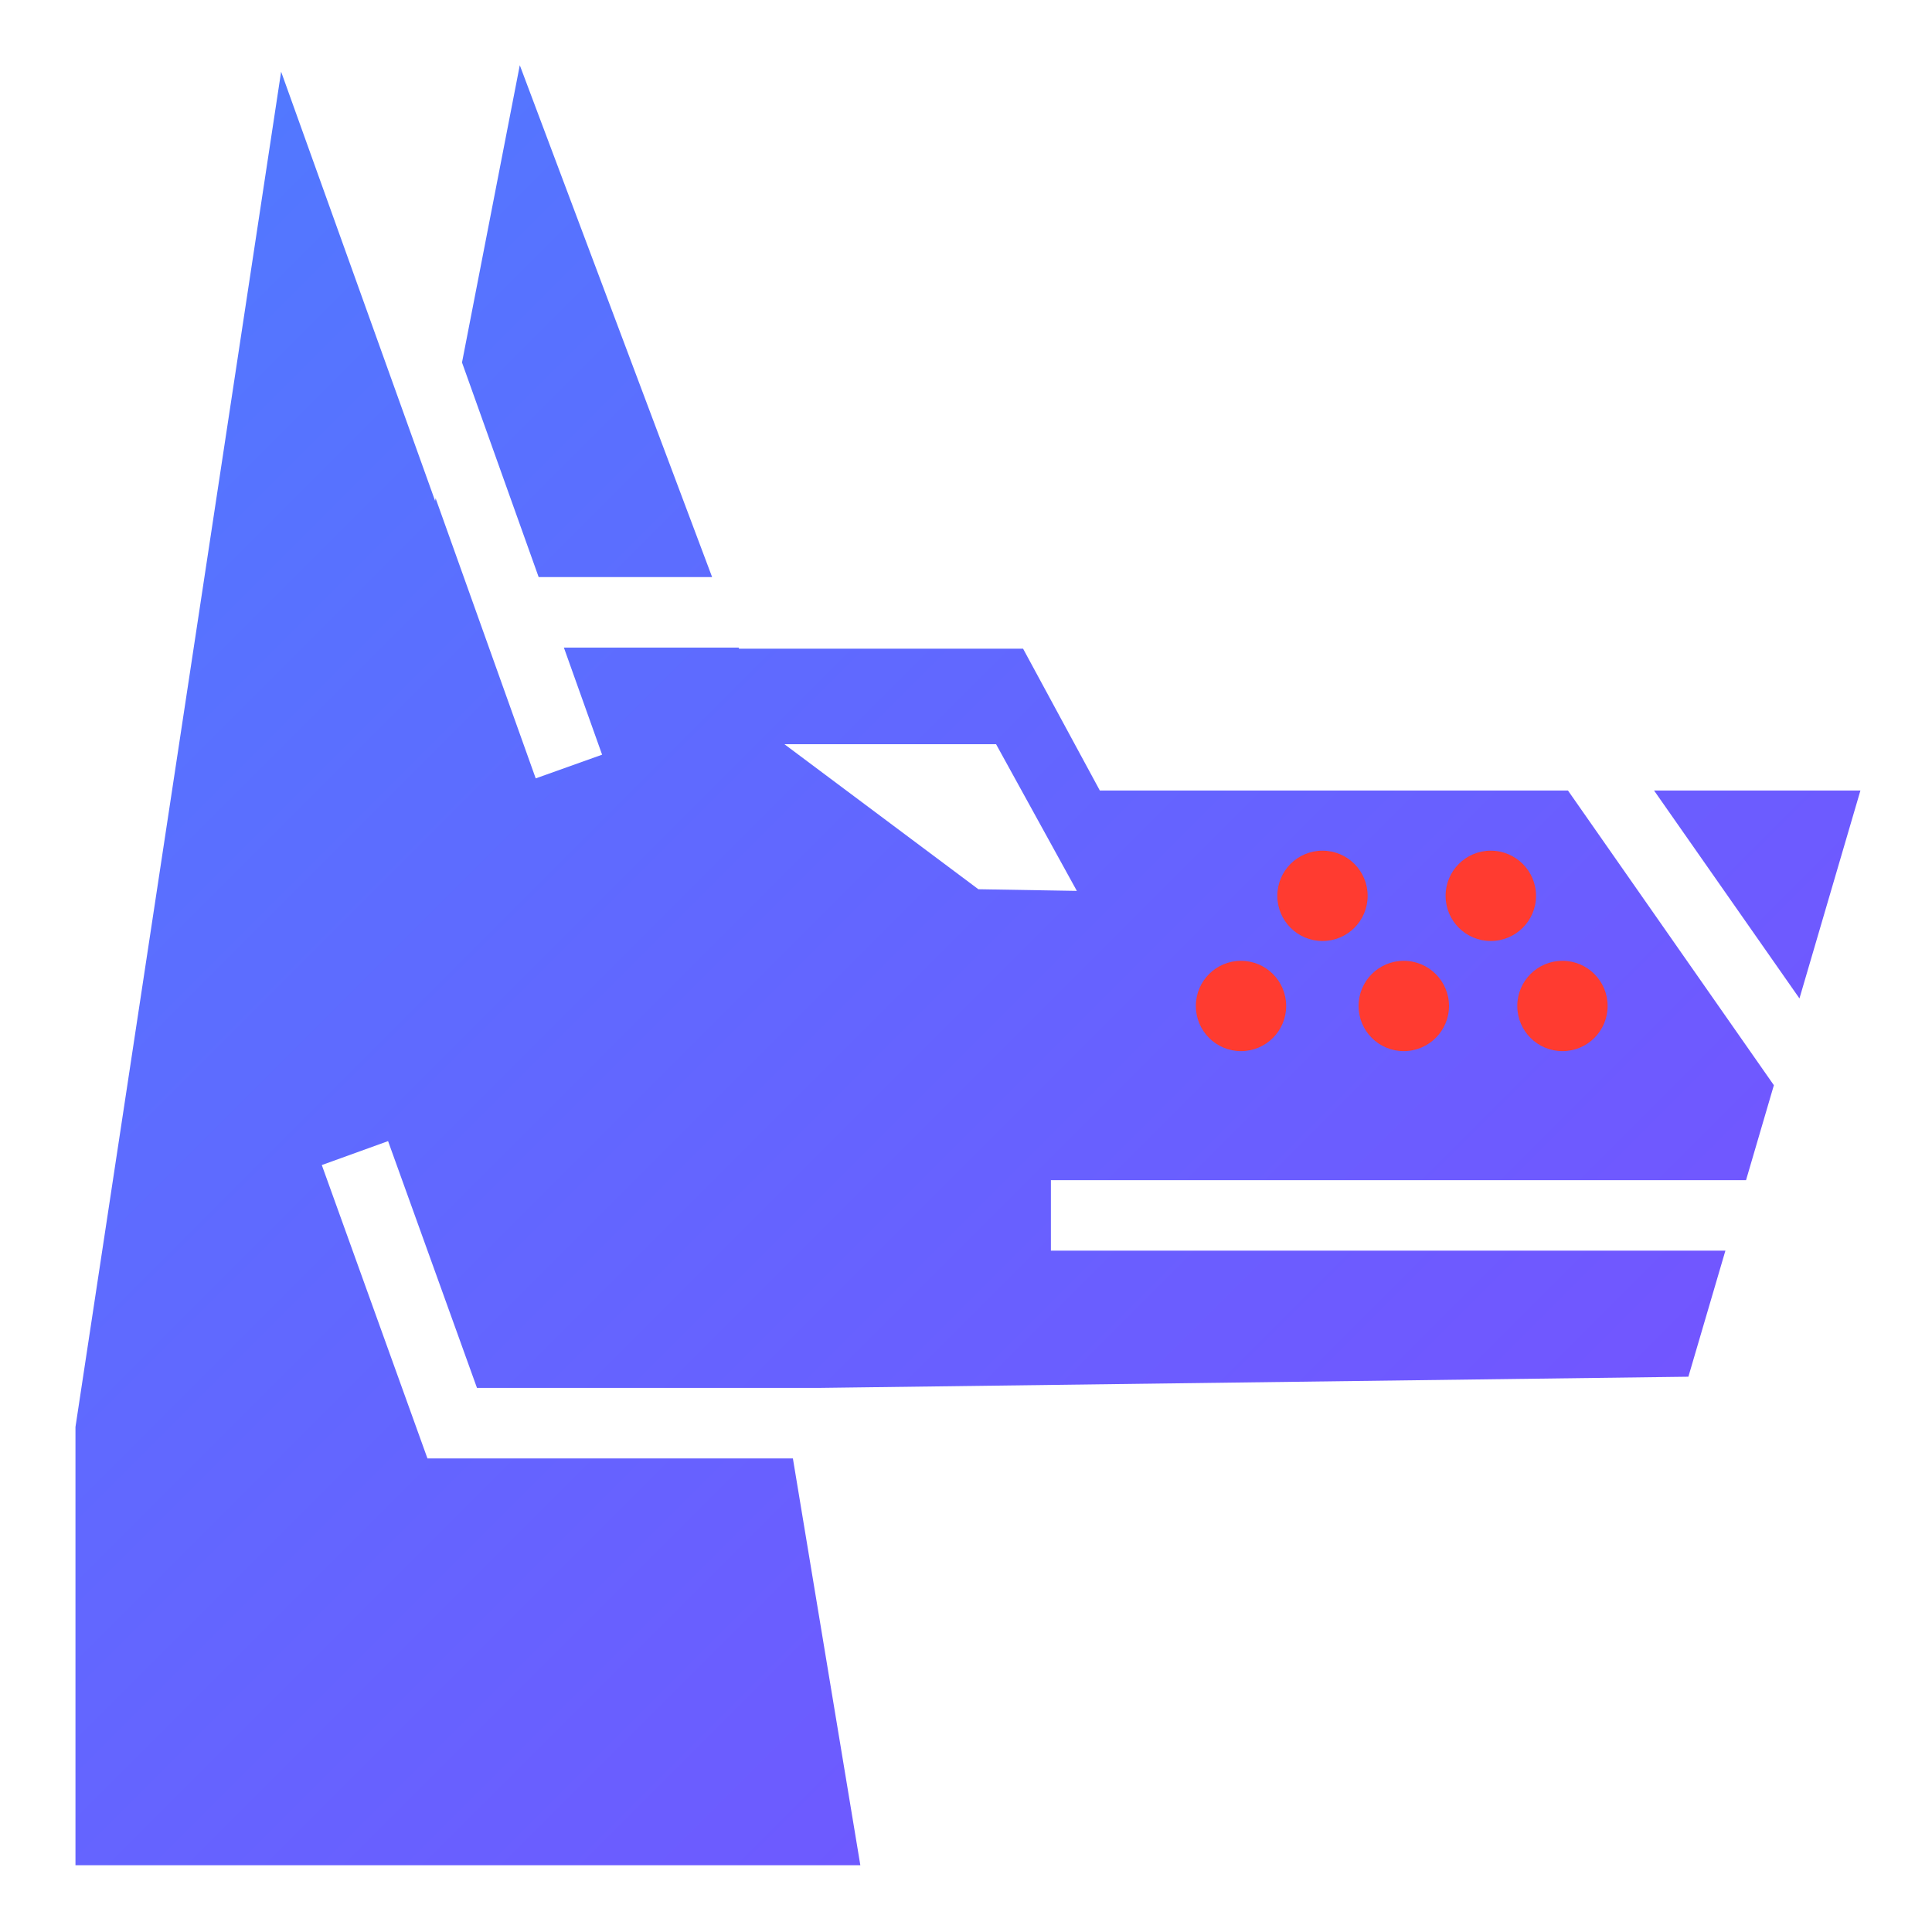
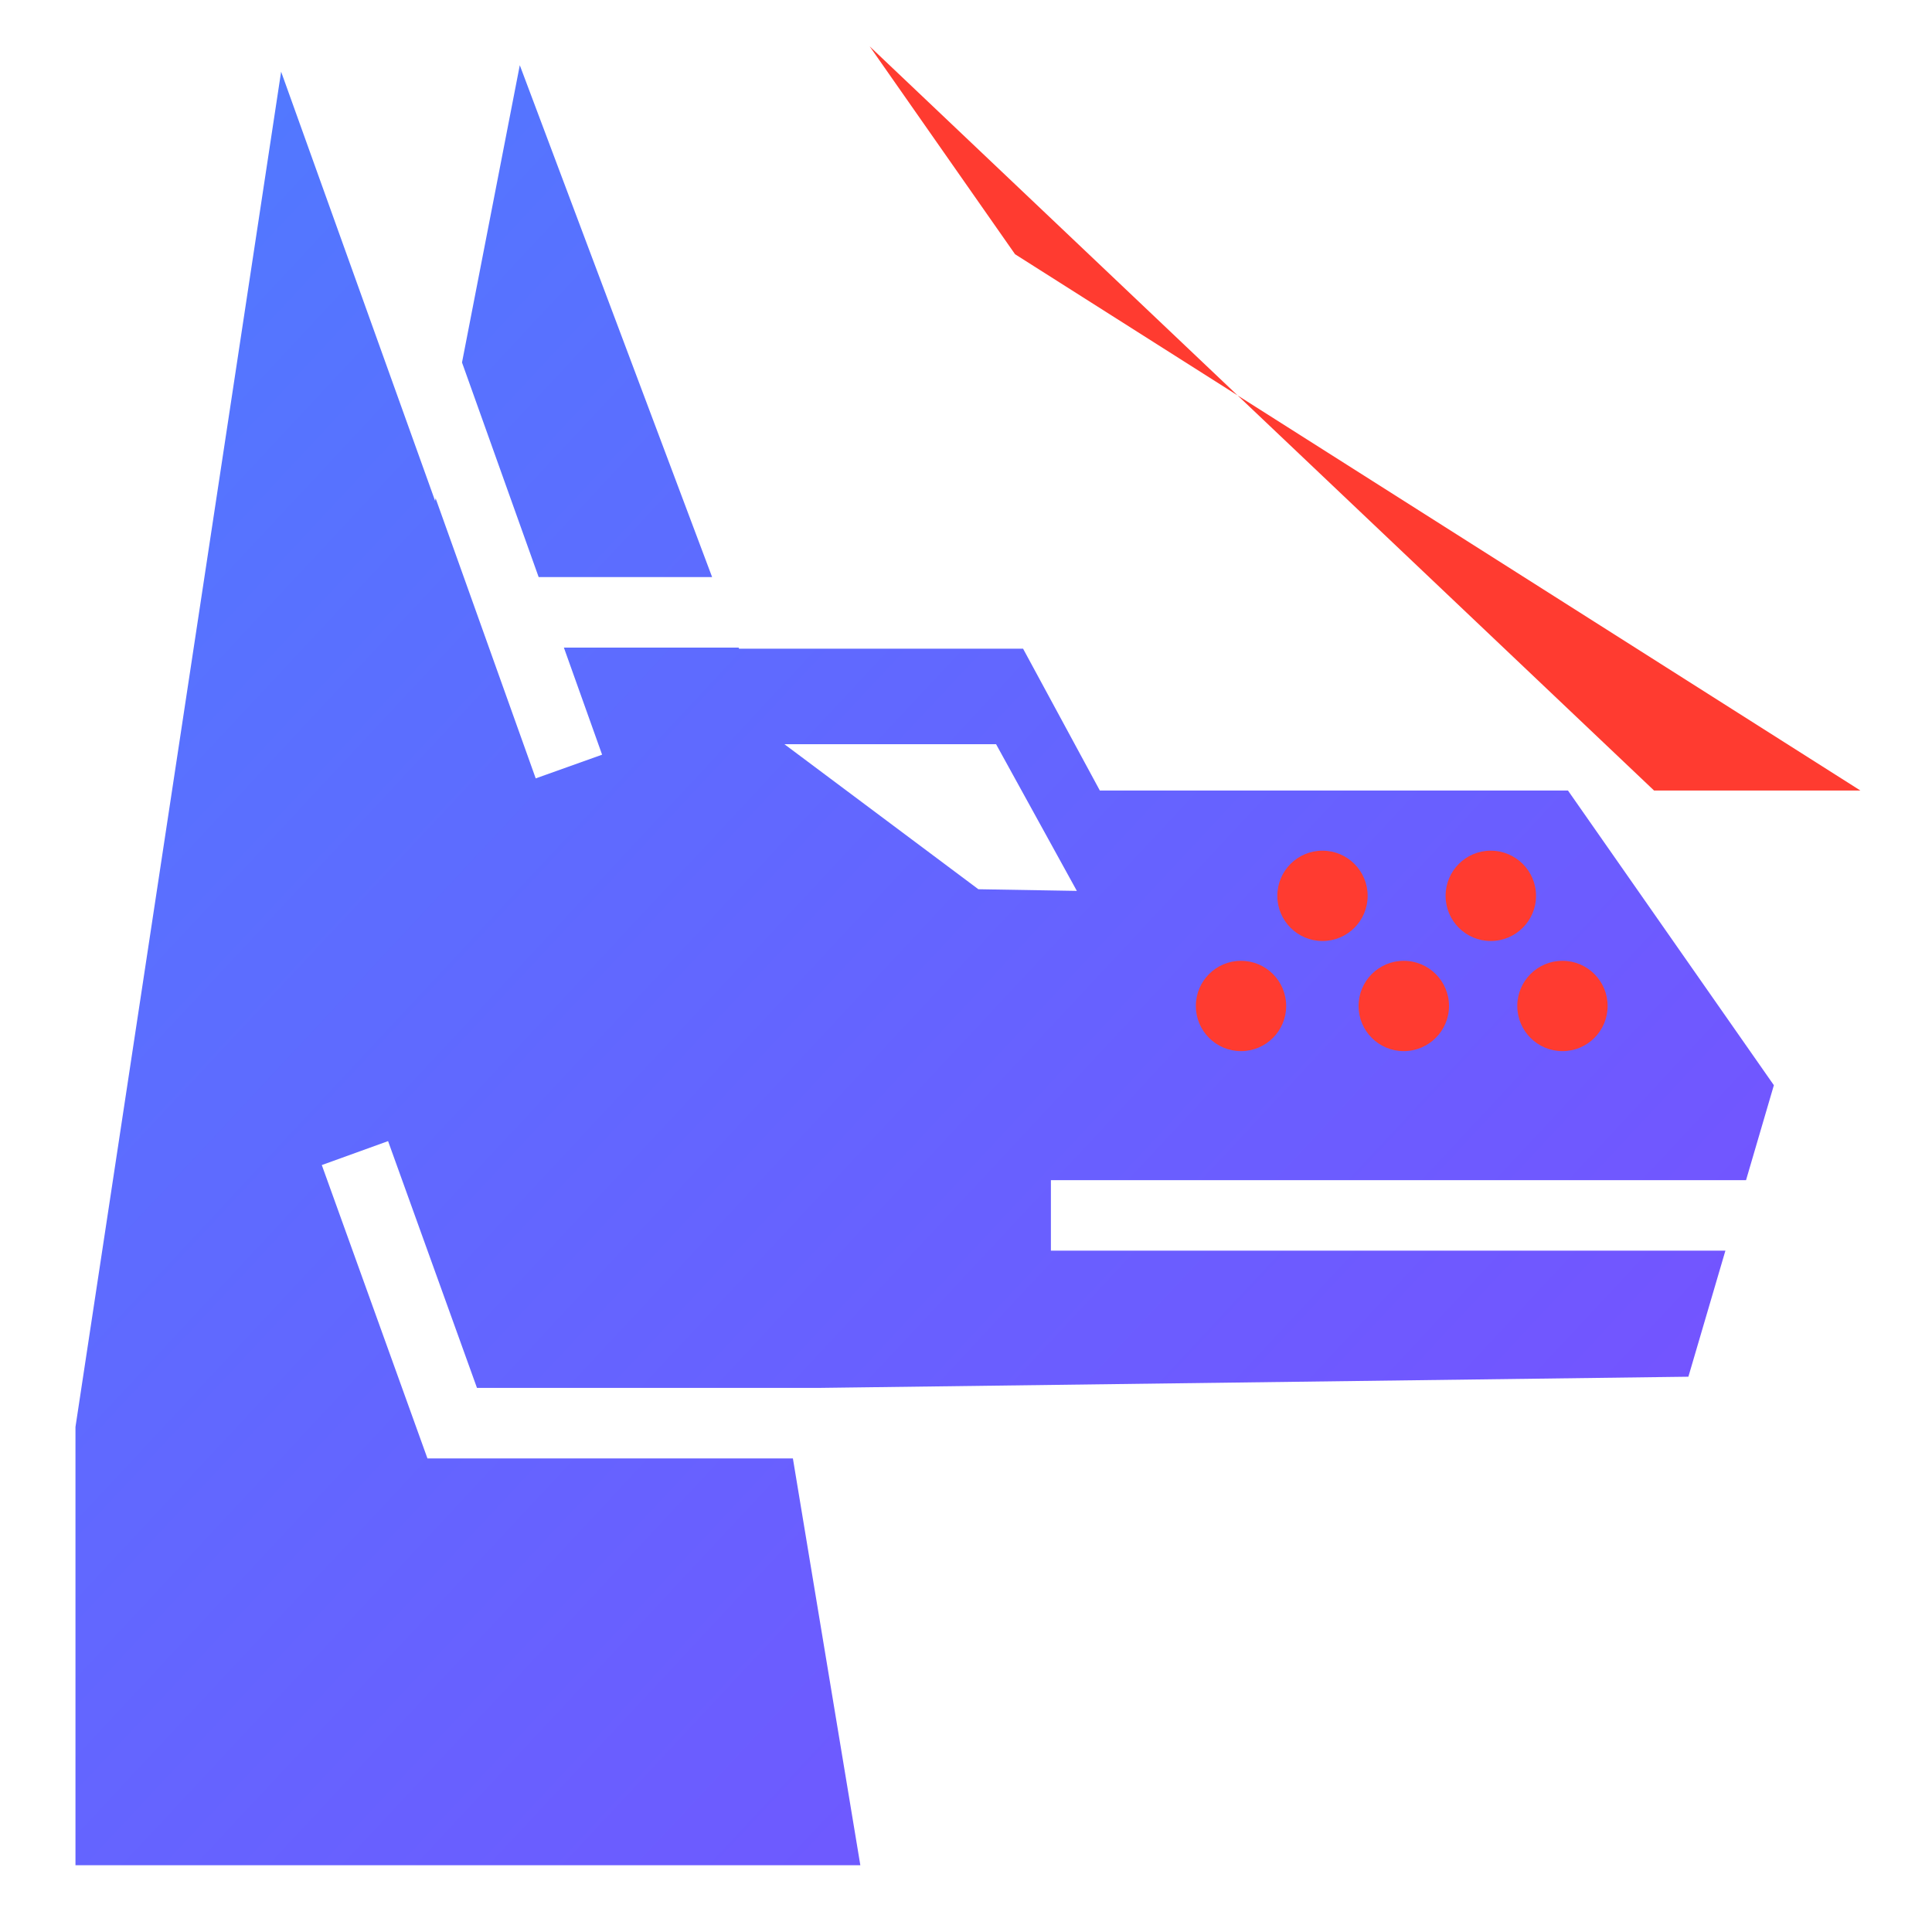
<svg xmlns="http://www.w3.org/2000/svg" width="800" height="800" viewBox="0 0 512 512" role="img" aria-label="DAX-hound Mascot">
  <defs>
    <linearGradient id="houndGradient" x1="0%" y1="0%" x2="100%" y2="100%">
      <stop offset="0%" stop-color="#4F7BFF" />
      <stop offset="100%" stop-color="#7A4DFF" />
    </linearGradient>
  </defs>
-   <path fill="url(#houndGradient)" d="M137.75 17.28l-15.313 78.782 20.313 56.876h45.97L137.75 17.28zM74.5 19L20 378.156v116.156h208L210.125 386.5H113.28l-2.218-6.156-25.78-71.594 17.562-6.344 23.562 65.406h90.344l230.688-2.968 9.812-33.406H278.5V312.75h184.22l7.374-25.156L415.53 209.5H291.47l-20.345-37.594h-75.28l-.095-.28h-46.313L159.563 200l-17.593 6.28-26.532-74.25-.126.72L74.5 19zm133.375 178.22h56.094l21.405 38.874-26.094-.438-51.405-38.437zm230.47 12.28l38.53 55.094L493.03 209.5h-54.686z" />
-   <path fill="#FF3B30" d="M350.471 225.438c6.613 0 11.97 5.356 11.97 11.968 0 6.613-5.357 11.97-11.97 11.97-6.61 0-11.967-5.357-11.967-11.97 0-6.612 5.356-11.97 11.968-11.97zm44.595 0c6.612 0 12 5.356 12 11.968 0 6.613-5.388 11.97-12 11.97s-11.97-5.357-11.97-11.97c0-6.612 5.358-11.97 11.97-11.97zm-66.188 29.187c6.612 0 11.97 5.356 11.97 11.97 0 6.61-5.358 11.967-11.97 11.967-6.61 0-11.968-5.356-11.968-11.968 0-6.613 5.356-11.97 11.967-11.97zm43.125 0c6.612 0 12 5.356 12 11.97 0 6.61-5.388 11.967-12 11.967-6.61 0-11.968-5.356-11.968-11.968 0-6.613 5.357-11.97 11.97-11.97zm42.063 0c6.612 0 11.97 5.356 11.97 11.97 0 6.61-5.358 11.967-11.97 11.967-6.612 0-11.97-5.356-11.97-11.968 0-6.613 5.358-11.97 11.97-11.97z" />
+   <path fill="url(#houndGradient)" d="M137.75 17.28l-15.313 78.782 20.313 56.876h45.97L137.75 17.28zM74.5 19L20 378.156v116.156h208L210.125 386.5H113.28l-2.218-6.156-25.78-71.594 17.562-6.344 23.562 65.406h90.344l230.688-2.968 9.812-33.406H278.5V312.75h184.22l7.374-25.156L415.53 209.5H291.47l-20.345-37.594h-75.28l-.095-.28h-46.313L159.563 200l-17.593 6.28-26.532-74.25-.126.72L74.5 19zm133.375 178.22h56.094l21.405 38.874-26.094-.438-51.405-38.437z" />
+   <path fill="#FF3B30" d="M230.47 12.28l38.53 55.094L493.03 209.5h-54.686zM350.471 225.438c6.613 0 11.97 5.356 11.97 11.968 0 6.613-5.357 11.97-11.97 11.97-6.61 0-11.967-5.357-11.967-11.97 0-6.612 5.356-11.97 11.968-11.97zm44.595 0c6.612 0 12 5.356 12 11.968 0 6.613-5.388 11.97-12 11.97s-11.97-5.357-11.97-11.97c0-6.612 5.358-11.97 11.97-11.97zm-66.188 29.187c6.612 0 11.97 5.356 11.97 11.97 0 6.61-5.358 11.967-11.97 11.967-6.61 0-11.968-5.356-11.968-11.968 0-6.613 5.356-11.97 11.967-11.97zm43.125 0c6.612 0 12 5.356 12 11.97 0 6.61-5.388 11.967-12 11.967-6.61 0-11.968-5.356-11.968-11.968 0-6.613 5.357-11.97 11.97-11.97zm42.063 0c6.612 0 11.97 5.356 11.97 11.97 0 6.61-5.358 11.967-11.97 11.967-6.612 0-11.97-5.356-11.97-11.968 0-6.613 5.358-11.97 11.97-11.97z" />
</svg>
